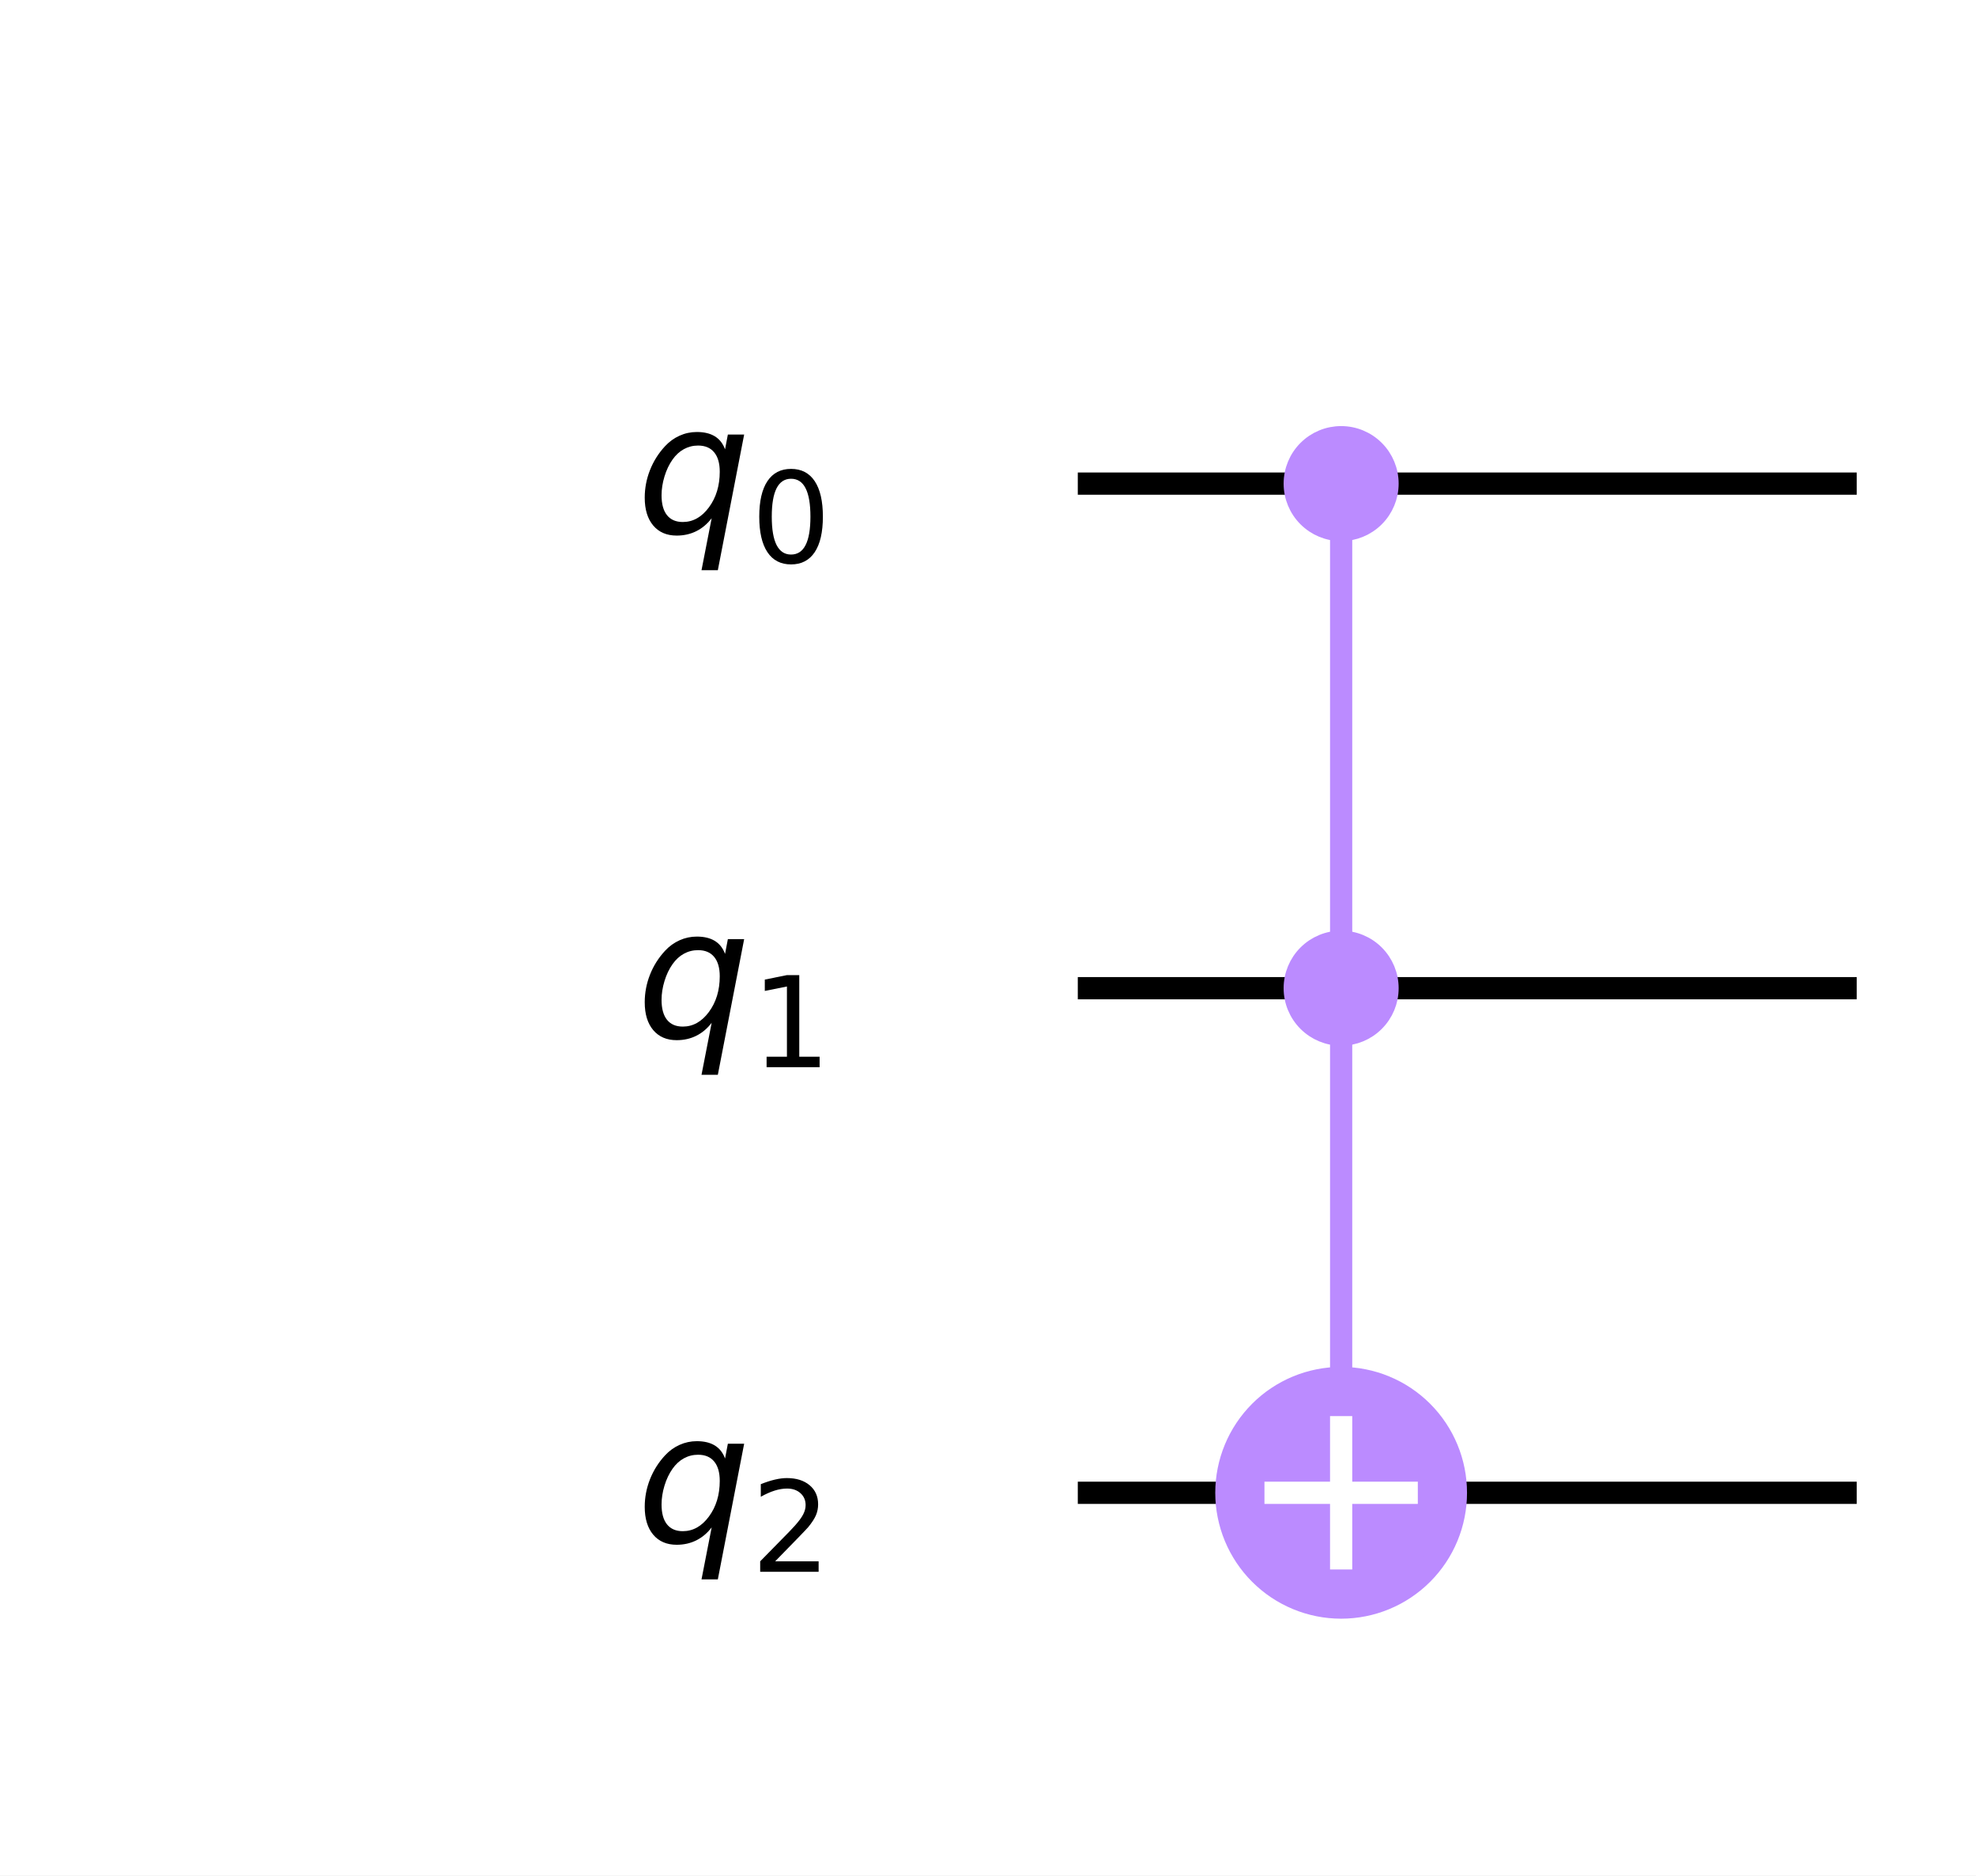
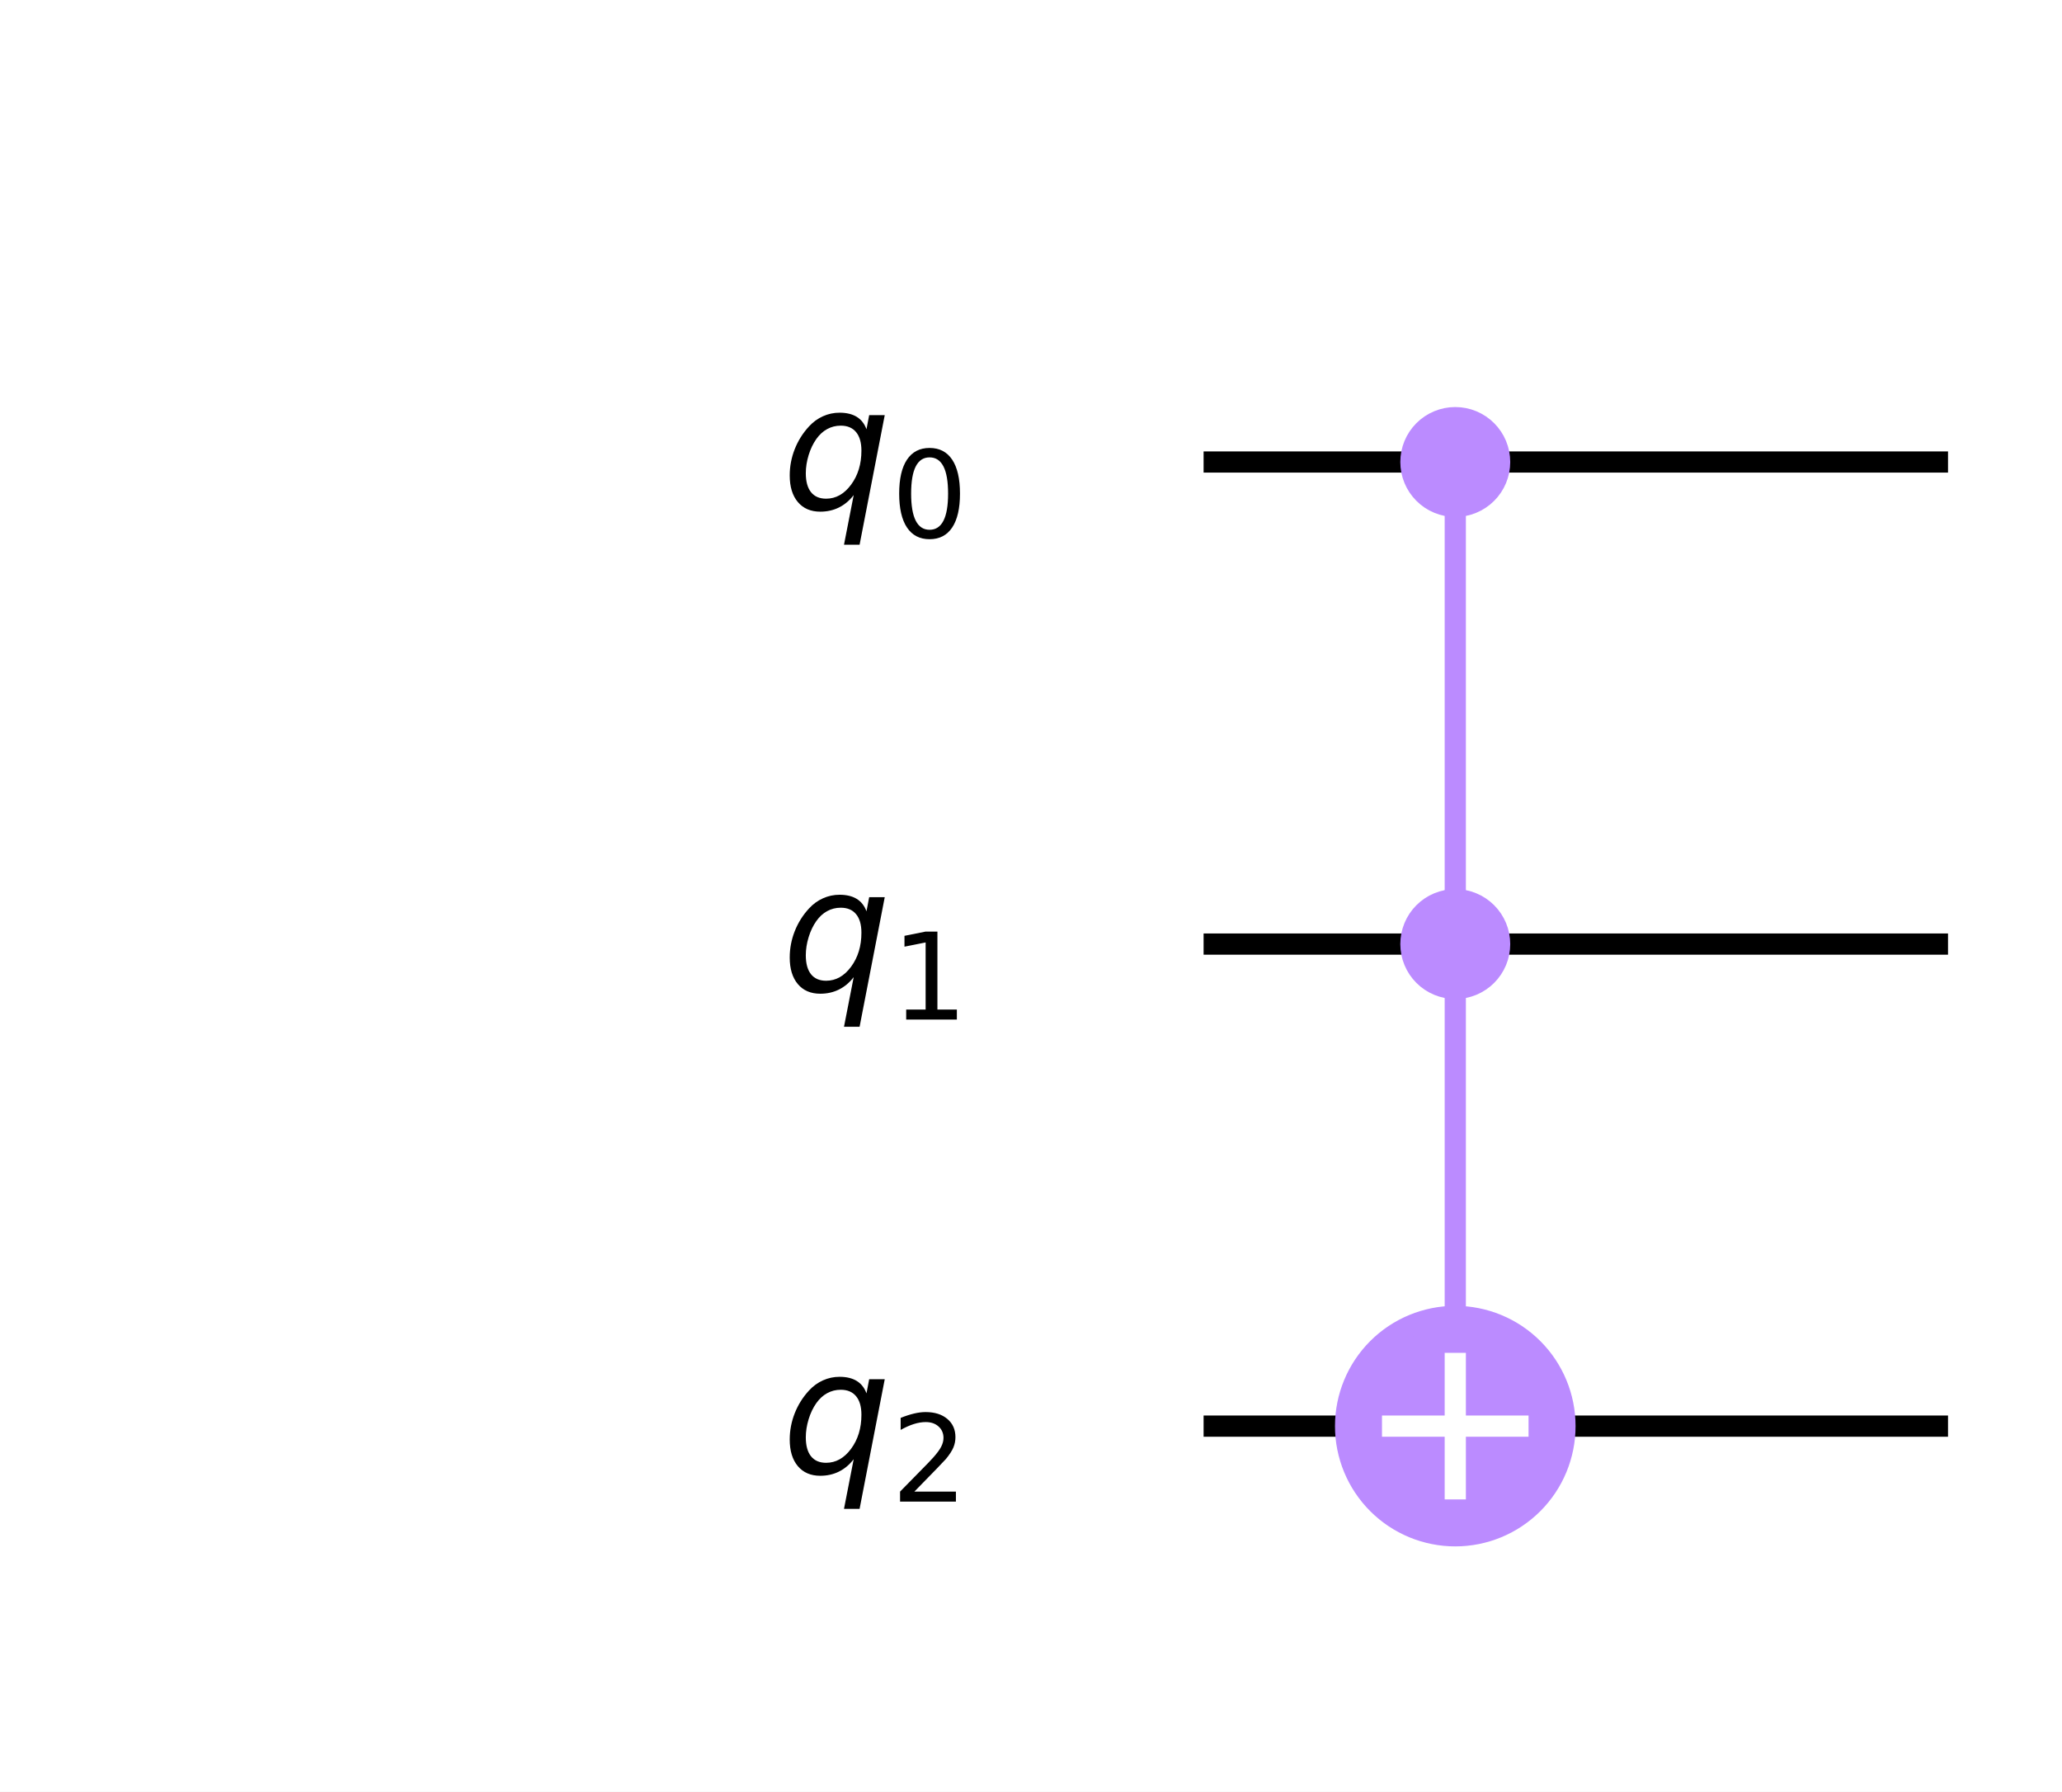
- <svg xmlns="http://www.w3.org/2000/svg" xmlns:xlink="http://www.w3.org/1999/xlink" height="168.933pt" version="1.1" viewBox="0 0 178.024 168.933" width="178.024pt">
+ <svg xmlns="http://www.w3.org/2000/svg" xmlns:xlink="http://www.w3.org/1999/xlink" height="168.933pt" version="1.1" viewBox="0 0 194.386 168.933" width="194.386pt">
  <defs>
    <style type="text/css">
*{stroke-linecap:butt;stroke-linejoin:round;}
  </style>
  </defs>
  <g id="figure_1">
    <g id="patch_1">
-       <path d="M 0 168.933  L 178.024 168.933  L 178.024 0  L 0 0  z " style="fill:#ffffff;" />
+       <path d="M -0 168.933  L 194.386 168.933  L 194.386 0  L -0 0  z " style="fill:#ffffff;" />
    </g>
    <g id="axes_1">
      <g id="line2d_1">
-         <path clip-path="url(#p9f002c5176)" d="M 98.102 43.561  L 166.279 43.561  " style="fill:none;stroke:#000000;stroke-linecap:square;stroke-width:2;" />
+         <path clip-path="url(#p0303bf2a40)" d="M 114.464 43.561  L 182.641 43.561  " style="fill:none;stroke:#000000;stroke-linecap:square;stroke-width:2;" />
      </g>
      <g id="line2d_2">
-         <path clip-path="url(#p9f002c5176)" d="M 98.102 89.012  L 166.279 89.012  " style="fill:none;stroke:#000000;stroke-linecap:square;stroke-width:2;" />
+         <path clip-path="url(#p0303bf2a40)" d="M 114.464 89.012  L 182.641 89.012  " style="fill:none;stroke:#000000;stroke-linecap:square;stroke-width:2;" />
      </g>
      <g id="line2d_3">
-         <path clip-path="url(#p9f002c5176)" d="M 98.102 134.463  L 166.279 134.463  " style="fill:none;stroke:#000000;stroke-linecap:square;stroke-width:2;" />
+         <path clip-path="url(#p0303bf2a40)" d="M 114.464 134.463  L 182.641 134.463  " style="fill:none;stroke:#000000;stroke-linecap:square;stroke-width:2;" />
      </g>
      <g id="line2d_4">
-         <path clip-path="url(#p9f002c5176)" d="M 120.828 134.463  L 120.828 43.561  " style="fill:none;stroke:#bb8bff;stroke-linecap:square;stroke-width:2;" />
+         <path clip-path="url(#p0303bf2a40)" d="M 137.19 134.463  L 137.19 43.561  " style="fill:none;stroke:#bb8bff;stroke-linecap:square;stroke-width:2;" />
      </g>
      <g id="patch_2">
-         <path clip-path="url(#p9f002c5176)" d="M 120.828 47.992  C 122.003 47.992 123.13 47.525 123.961 46.694  C 124.792 45.863 125.259 44.736 125.259 43.561  C 125.259 42.386 124.792 41.258 123.961 40.427  C 123.13 39.596 122.003 39.129 120.828 39.129  C 119.652 39.129 118.525 39.596 117.694 40.427  C 116.863 41.258 116.396 42.386 116.396 43.561  C 116.396 44.736 116.863 45.863 117.694 46.694  C 118.525 47.525 119.652 47.992 120.828 47.992  z " style="fill:#bb8bff;stroke:#bb8bff;stroke-linejoin:miter;stroke-width:1.5;" />
+         <path clip-path="url(#p0303bf2a40)" d="M 137.19 47.992  C 138.365 47.992 139.492 47.525 140.323 46.694  C 141.154 45.863 141.621 44.736 141.621 43.561  C 141.621 42.386 141.154 41.258 140.323 40.427  C 139.492 39.596 138.365 39.129 137.19 39.129  C 136.015 39.129 134.887 39.596 134.056 40.427  C 133.225 41.258 132.758 42.386 132.758 43.561  C 132.758 44.736 133.225 45.863 134.056 46.694  C 134.887 47.525 136.015 47.992 137.19 47.992  z " style="fill:#bb8bff;stroke:#bb8bff;stroke-linejoin:miter;stroke-width:1.5;" />
      </g>
      <g id="patch_3">
-         <path clip-path="url(#p9f002c5176)" d="M 120.828 93.443  C 122.003 93.443 123.13 92.976 123.961 92.145  C 124.792 91.314 125.259 90.187 125.259 89.012  C 125.259 87.837 124.792 86.709 123.961 85.878  C 123.13 85.047 122.003 84.58 120.828 84.58  C 119.652 84.58 118.525 85.047 117.694 85.878  C 116.863 86.709 116.396 87.837 116.396 89.012  C 116.396 90.187 116.863 91.314 117.694 92.145  C 118.525 92.976 119.652 93.443 120.828 93.443  z " style="fill:#bb8bff;stroke:#bb8bff;stroke-linejoin:miter;stroke-width:1.5;" />
+         <path clip-path="url(#p0303bf2a40)" d="M 137.19 93.443  C 138.365 93.443 139.492 92.976 140.323 92.145  C 141.154 91.314 141.621 90.187 141.621 89.012  C 141.621 87.837 141.154 86.709 140.323 85.878  C 139.492 85.047 138.365 84.58 137.19 84.58  C 136.015 84.58 134.887 85.047 134.056 85.878  C 133.225 86.709 132.758 87.837 132.758 89.012  C 132.758 90.187 133.225 91.314 134.056 92.145  C 134.887 92.976 136.015 93.443 137.19 93.443  z " style="fill:#bb8bff;stroke:#bb8bff;stroke-linejoin:miter;stroke-width:1.5;" />
      </g>
      <g id="patch_4">
-         <path clip-path="url(#p9f002c5176)" d="M 120.828 144.803  C 123.57 144.803 126.2 143.713 128.139 141.774  C 130.078 139.835 131.168 137.205 131.168 134.463  C 131.168 131.721 130.078 129.09 128.139 127.151  C 126.2 125.212 123.57 124.123 120.828 124.123  C 118.085 124.123 115.455 125.212 113.516 127.151  C 111.577 129.09 110.487 131.721 110.487 134.463  C 110.487 137.205 111.577 139.835 113.516 141.774  C 115.455 143.713 118.085 144.803 120.828 144.803  z " style="fill:#bb8bff;stroke:#bb8bff;stroke-linejoin:miter;stroke-width:2;" />
+         <path clip-path="url(#p0303bf2a40)" d="M 137.19 144.803  C 139.932 144.803 142.562 143.713 144.501 141.774  C 146.44 139.835 147.53 137.205 147.53 134.463  C 147.53 131.721 146.44 129.09 144.501 127.151  C 142.562 125.212 139.932 124.123 137.19 124.123  C 134.448 124.123 131.817 125.212 129.878 127.151  C 127.939 129.09 126.85 131.721 126.85 134.463  C 126.85 137.205 127.939 139.835 129.878 141.774  C 131.817 143.713 134.448 144.803 137.19 144.803  z " style="fill:#bb8bff;stroke:#bb8bff;stroke-linejoin:miter;stroke-width:2;" />
      </g>
      <g id="line2d_5">
-         <path clip-path="url(#p9f002c5176)" d="M 120.828 140.371  L 120.828 128.554  " style="fill:none;stroke:#ffffff;stroke-linecap:square;stroke-width:2;" />
+         <path clip-path="url(#p0303bf2a40)" d="M 137.19 140.371  L 137.19 128.554  " style="fill:none;stroke:#ffffff;stroke-linecap:square;stroke-width:2;" />
      </g>
      <g id="line2d_6">
-         <path clip-path="url(#p9f002c5176)" d="M 114.919 134.463  L 126.736 134.463  " style="fill:none;stroke:#ffffff;stroke-linecap:square;stroke-width:2;" />
+         <path clip-path="url(#p0303bf2a40)" d="M 131.281 134.463  L 143.098 134.463  " style="fill:none;stroke:#ffffff;stroke-linecap:square;stroke-width:2;" />
      </g>
      <g id="text_1">
-         <g clip-path="url(#p9f002c5176)">
+         <g clip-path="url(#p0303bf2a40)">
          <defs>
            <path d="M 41.703 8.203  Q 38.094 3.469 33.172 1.016  Q 28.266 -1.422 22.312 -1.422  Q 14.016 -1.422 9.297 4.172  Q 4.594 9.766 4.594 19.578  Q 4.594 27.484 7.5 34.859  Q 10.406 42.234 15.828 48.094  Q 19.344 51.906 23.906 53.953  Q 28.469 56 33.5 56  Q 39.547 56 43.453 53.609  Q 47.359 51.219 49.125 46.391  L 50.688 54.594  L 59.719 54.594  L 45.125 -20.609  L 36.078 -20.609  z M 13.922 20.906  Q 13.922 13.672 16.938 9.891  Q 19.969 6.109 25.688 6.109  Q 34.188 6.109 40.188 14.234  Q 46.188 22.359 46.188 33.984  Q 46.188 41.016 43.078 44.75  Q 39.984 48.484 34.188 48.484  Q 29.938 48.484 26.312 46.5  Q 22.703 44.531 20.016 40.719  Q 17.188 36.719 15.547 31.344  Q 13.922 25.984 13.922 20.906  z " id="DejaVuSans-Oblique-113" />
            <path d="M 31.781 66.406  Q 24.172 66.406 20.328 58.906  Q 16.5 51.422 16.5 36.375  Q 16.5 21.391 20.328 13.891  Q 24.172 6.391 31.781 6.391  Q 39.453 6.391 43.281 13.891  Q 47.125 21.391 47.125 36.375  Q 47.125 51.422 43.281 58.906  Q 39.453 66.406 31.781 66.406  z M 31.781 74.219  Q 44.047 74.219 50.516 64.516  Q 56.984 54.828 56.984 36.375  Q 56.984 17.969 50.516 8.266  Q 44.047 -1.422 31.781 -1.422  Q 19.531 -1.422 13.062 8.266  Q 6.594 17.969 6.594 36.375  Q 6.594 54.828 13.062 64.516  Q 19.531 74.219 31.781 74.219  z " id="DejaVuSans-48" />
          </defs>
-           <g transform="translate(57.339 48.01178)scale(0.1625 -0.1625)">
+           <g transform="translate(73.70136 48.01178)scale(0.1625 -0.1625)">
            <use xlink:href="#DejaVuSans-Oblique-113" />
            <use transform="translate(63.47656 -16.40625)scale(0.7)" xlink:href="#DejaVuSans-48" />
          </g>
        </g>
      </g>
      <g id="text_2">
-         <g clip-path="url(#p9f002c5176)">
+         <g clip-path="url(#p0303bf2a40)">
          <defs>
            <path d="M 12.406 8.297  L 28.516 8.297  L 28.516 63.922  L 10.984 60.406  L 10.984 69.391  L 28.422 72.906  L 38.281 72.906  L 38.281 8.297  L 54.391 8.297  L 54.391 0  L 12.406 0  z " id="DejaVuSans-49" />
          </defs>
-           <g transform="translate(57.339 93.46278)scale(0.1625 -0.1625)">
+           <g transform="translate(73.70136 93.46278)scale(0.1625 -0.1625)">
            <use xlink:href="#DejaVuSans-Oblique-113" />
            <use transform="translate(63.47656 -16.40625)scale(0.7)" xlink:href="#DejaVuSans-49" />
          </g>
        </g>
      </g>
      <g id="text_3">
-         <g clip-path="url(#p9f002c5176)">
+         <g clip-path="url(#p0303bf2a40)">
          <defs>
            <path d="M 19.188 8.297  L 53.609 8.297  L 53.609 0  L 7.328 0  L 7.328 8.297  Q 12.938 14.109 22.625 23.891  Q 32.328 33.688 34.812 36.531  Q 39.547 41.844 41.422 45.531  Q 43.312 49.219 43.312 52.781  Q 43.312 58.594 39.234 62.25  Q 35.156 65.922 28.609 65.922  Q 23.969 65.922 18.812 64.312  Q 13.672 62.703 7.812 59.422  L 7.812 69.391  Q 13.766 71.781 18.938 73  Q 24.125 74.219 28.422 74.219  Q 39.75 74.219 46.484 68.547  Q 53.219 62.891 53.219 53.422  Q 53.219 48.922 51.531 44.891  Q 49.859 40.875 45.406 35.406  Q 44.188 33.984 37.641 27.219  Q 31.109 20.453 19.188 8.297  z " id="DejaVuSans-50" />
          </defs>
-           <g transform="translate(57.339 138.9138)scale(0.1625 -0.1625)">
+           <g transform="translate(73.70136 138.9138)scale(0.1625 -0.1625)">
            <use xlink:href="#DejaVuSans-Oblique-113" />
            <use transform="translate(63.47656 -16.40625)scale(0.7)" xlink:href="#DejaVuSans-50" />
          </g>
        </g>
      </g>
    </g>
  </g>
  <defs>
-     <clipPath id="p9f002c5176">
-       <rect height="154.533" width="163.624" x="7.2" y="7.2" />
+     <clipPath id="p0303bf2a40">
+       <rect height="154.533" width="179.986" x="7.2" y="7.2" />
    </clipPath>
  </defs>
</svg>
